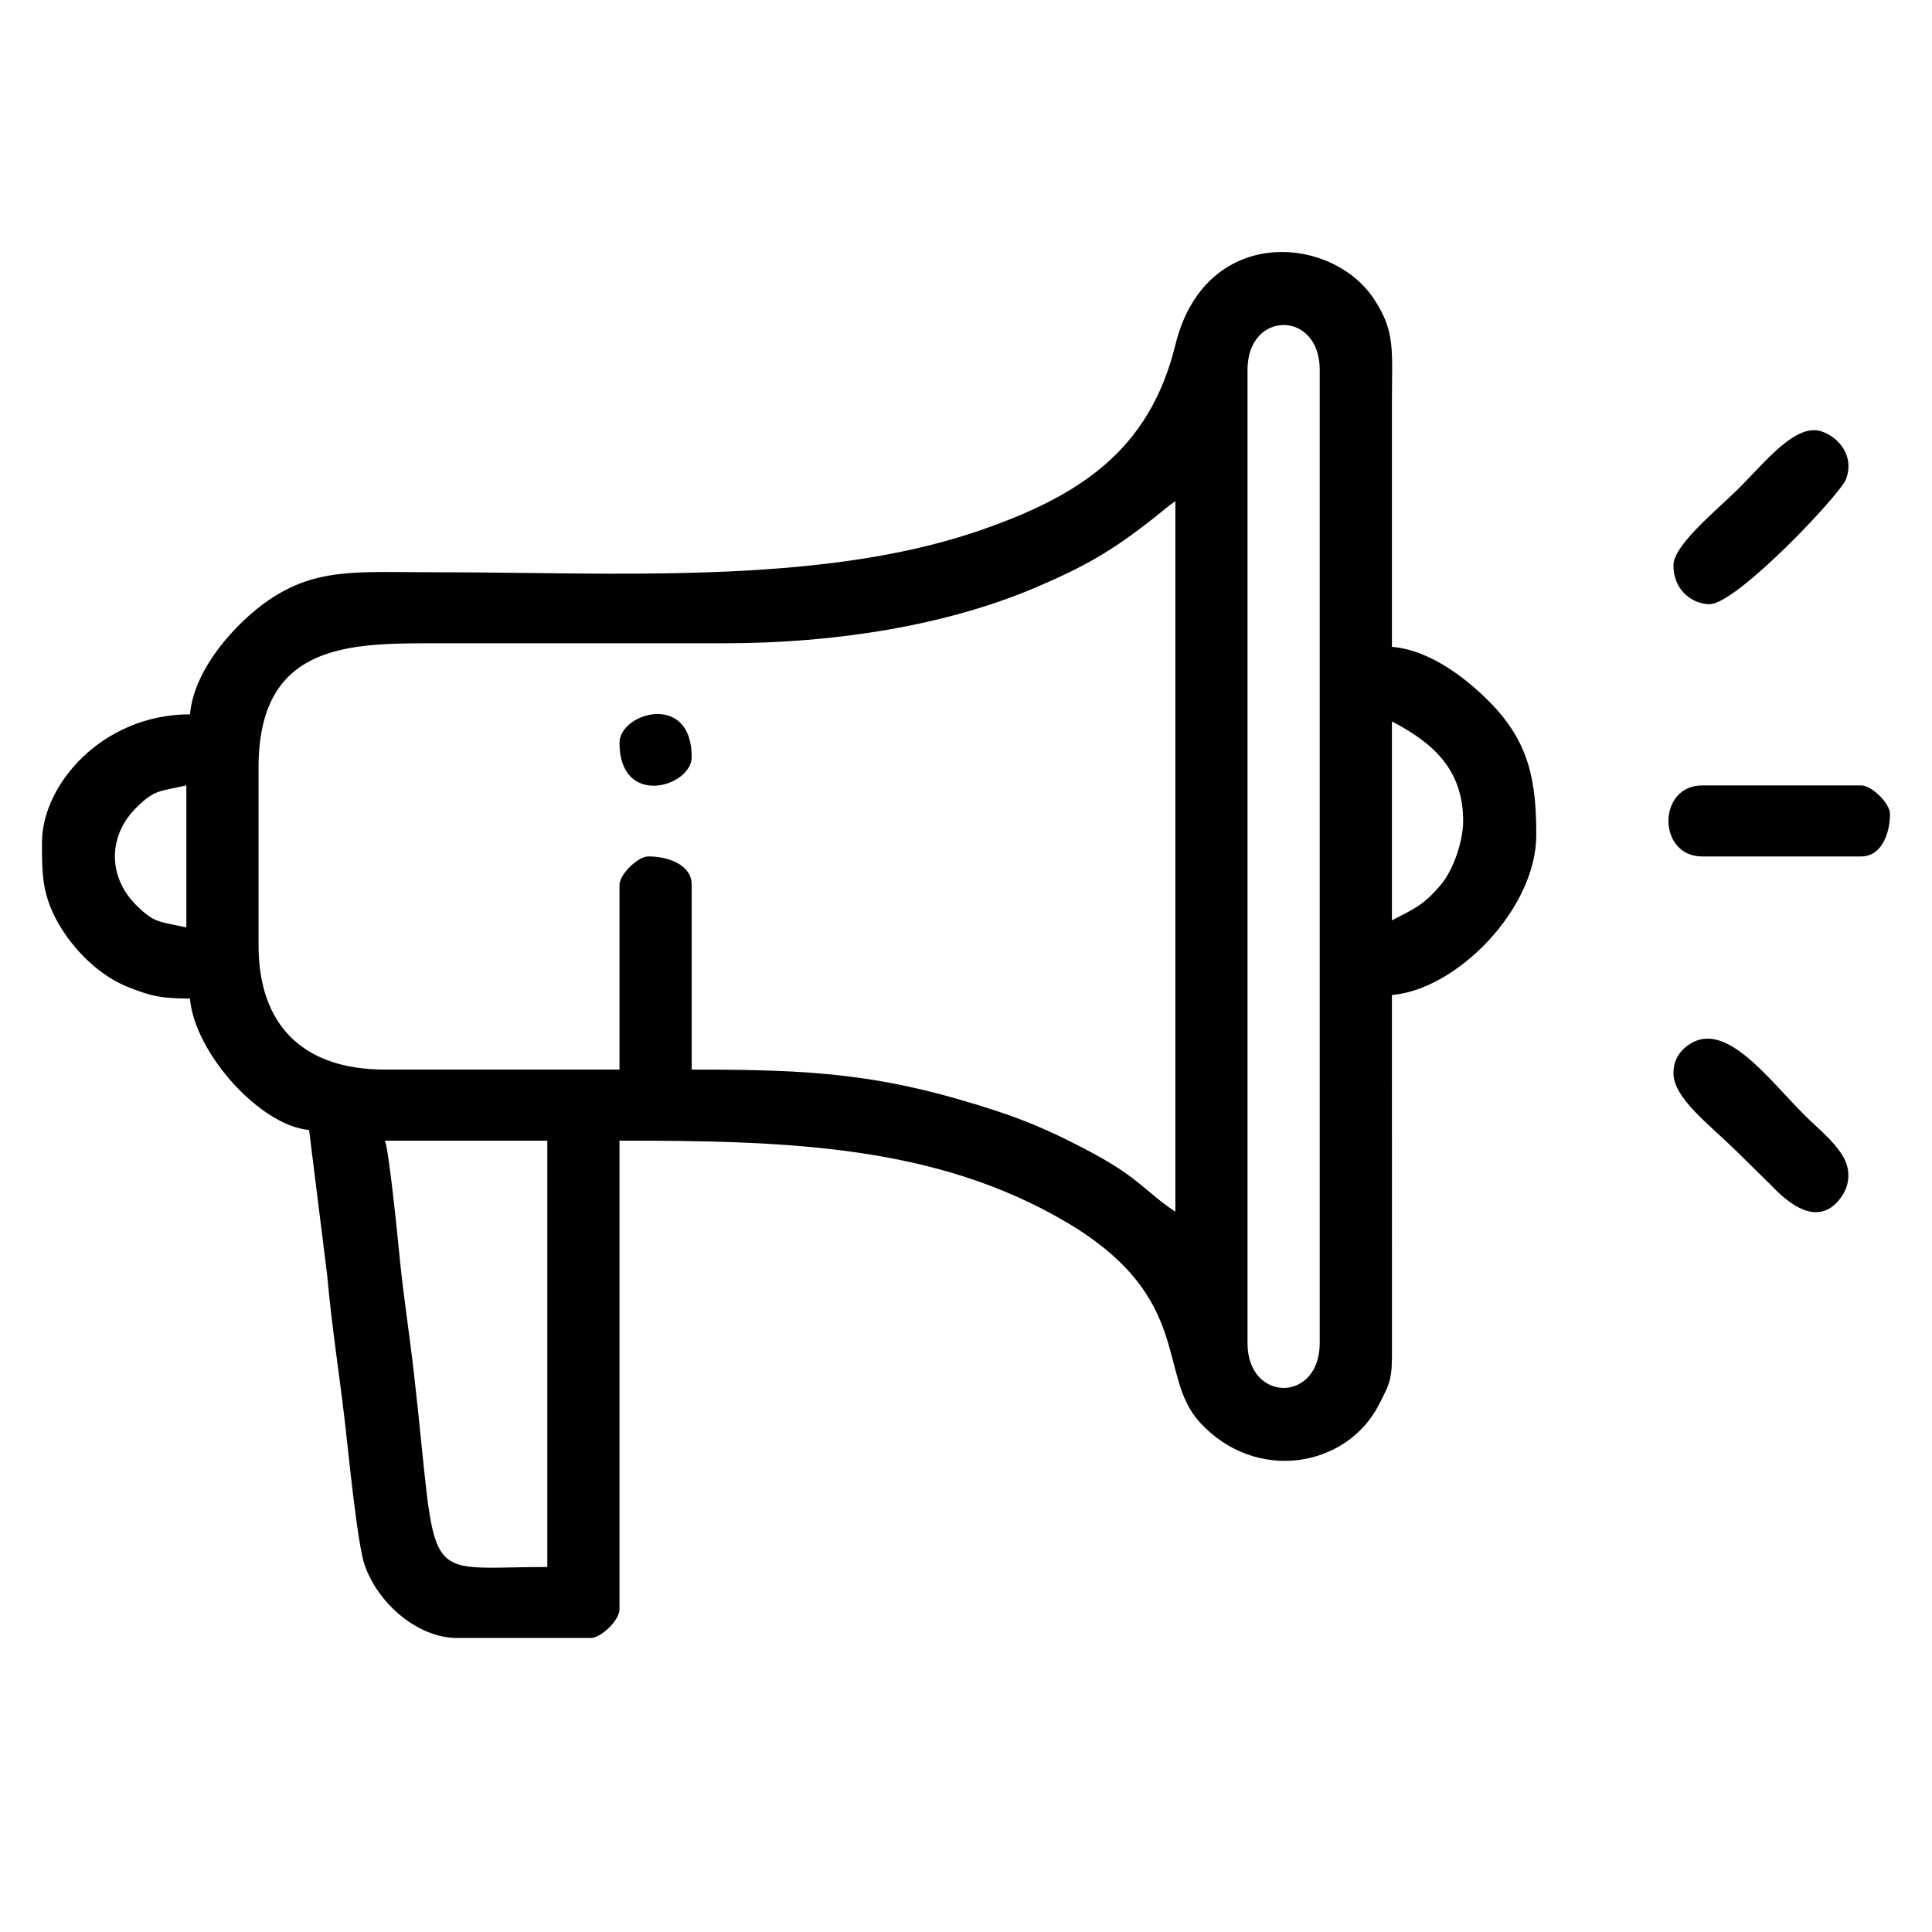
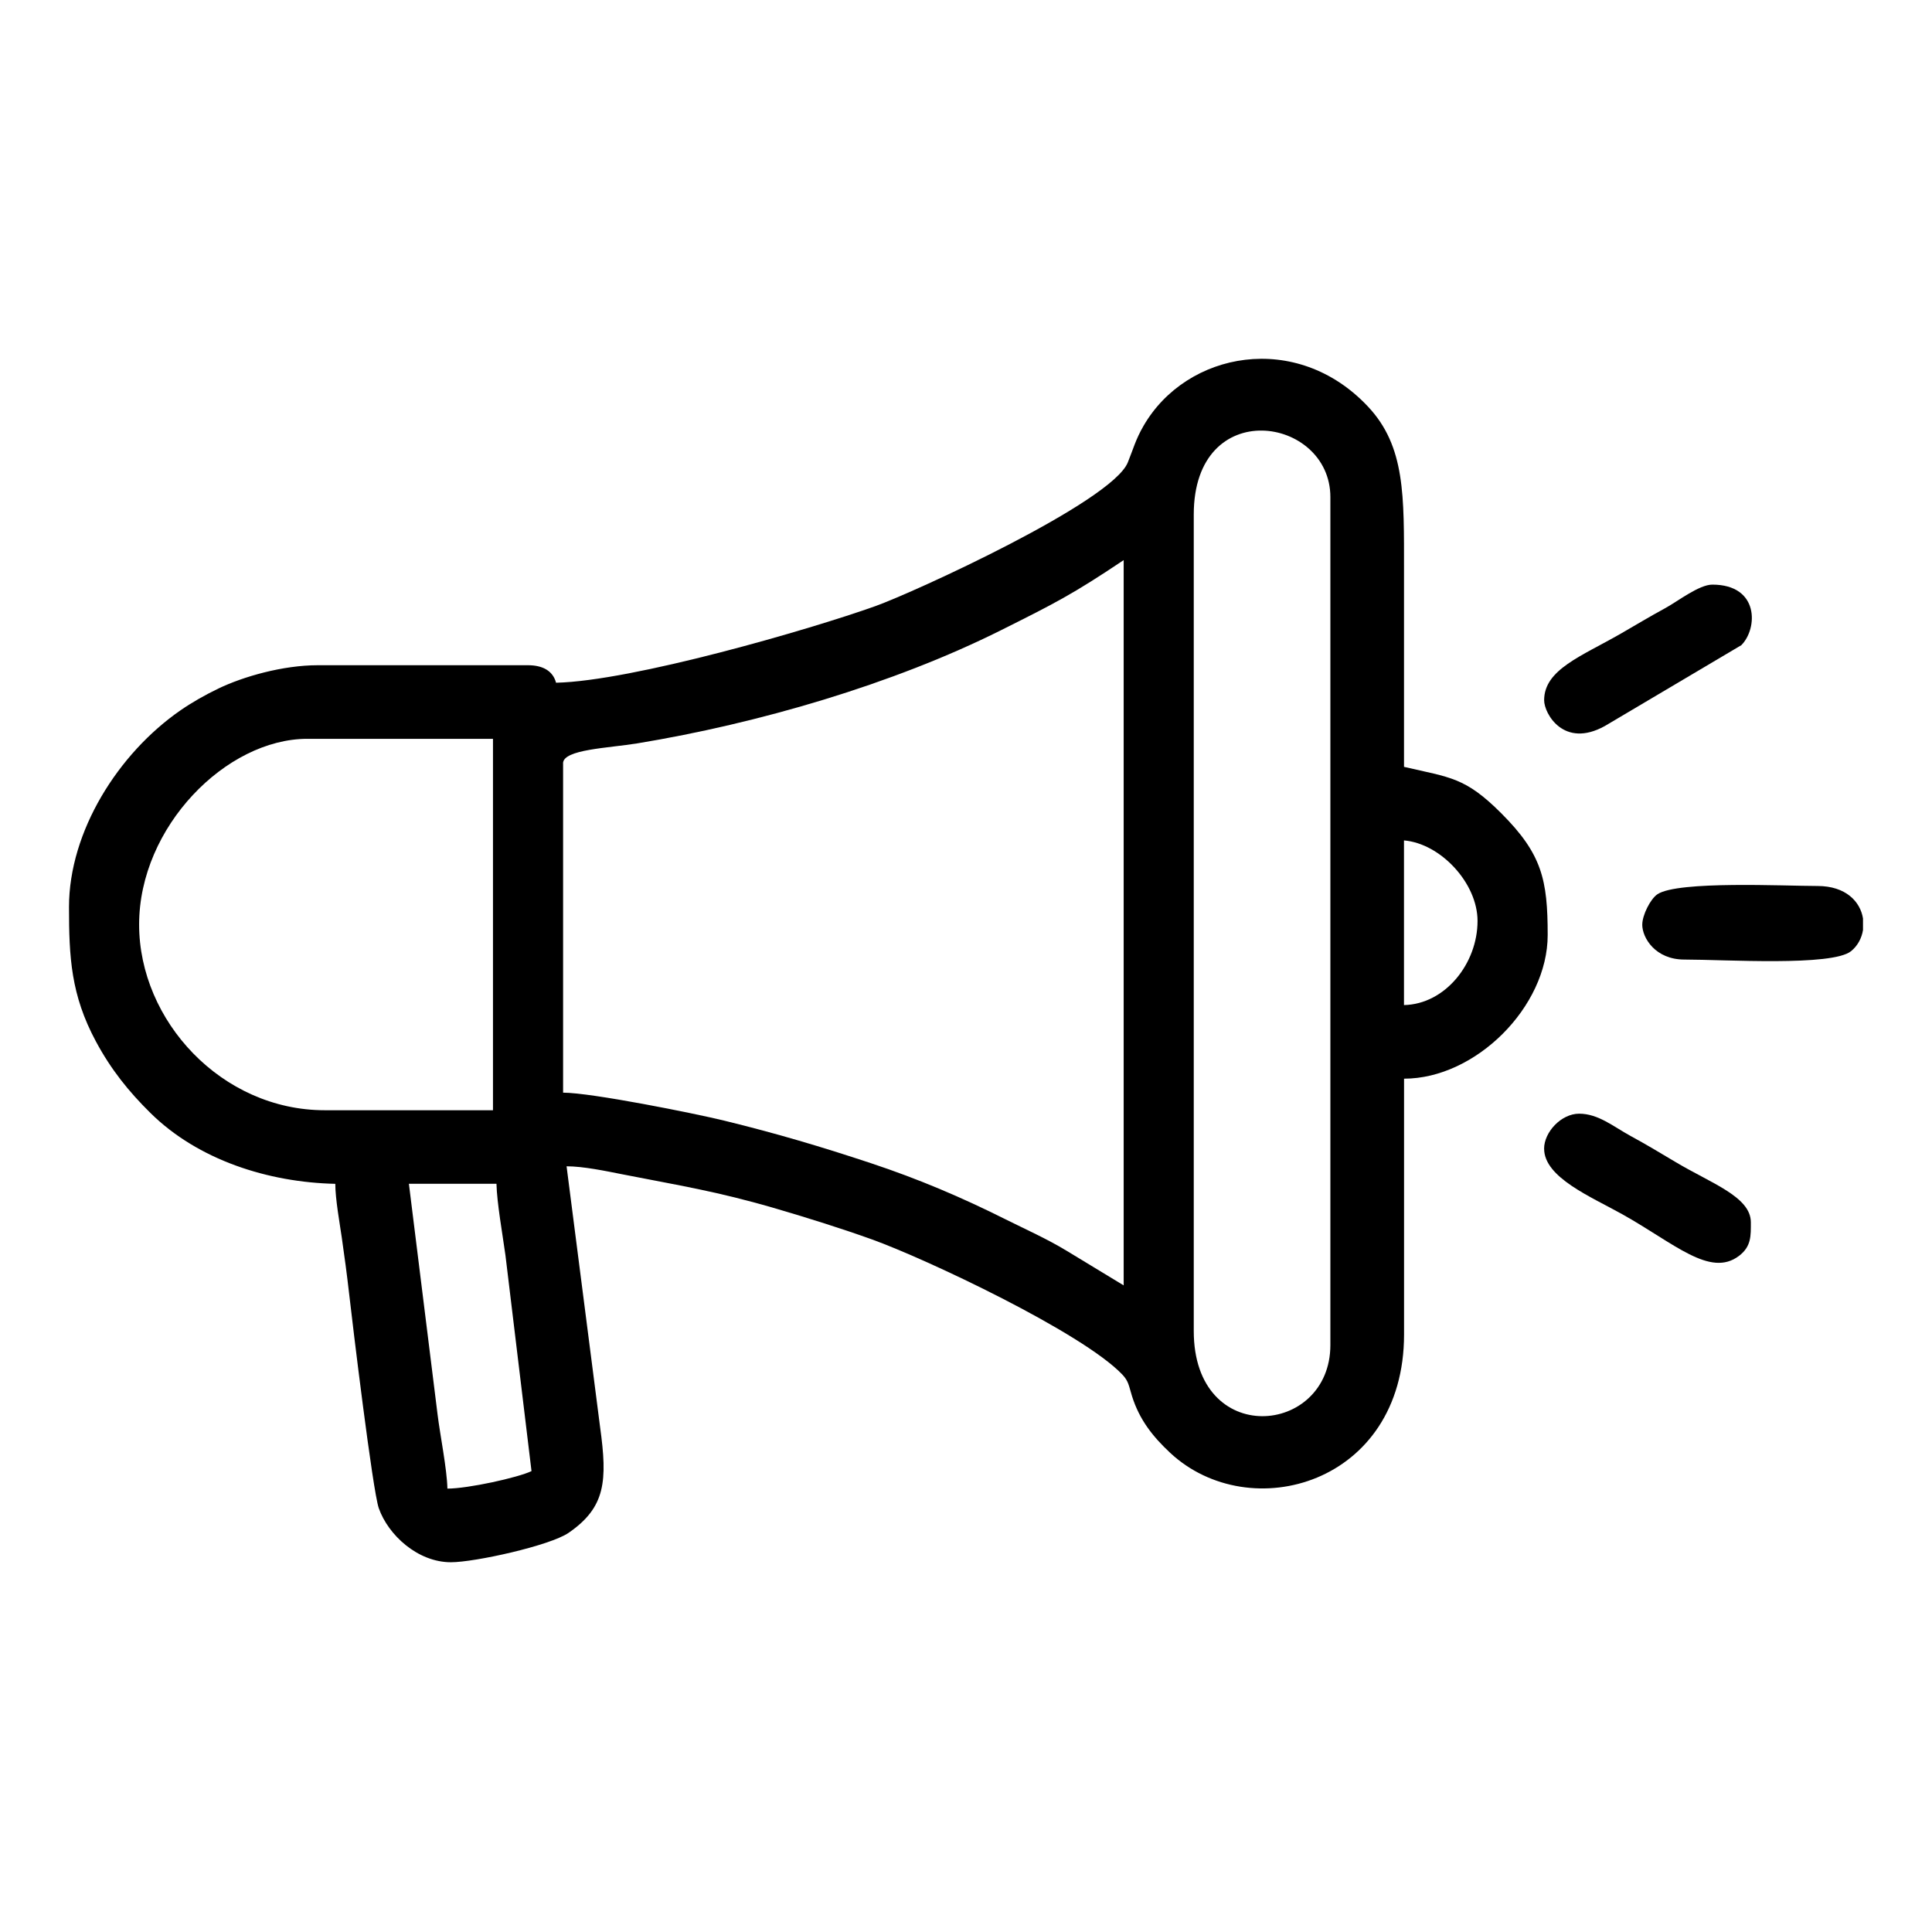
- <svg xmlns="http://www.w3.org/2000/svg" width="46" height="46" viewBox="0 0 46 46" fill="none">
-   <path fill-rule="evenodd" clip-rule="evenodd" d="M29.703 31.98V8.804C29.703 7.383 31.422 7.383 31.422 8.804V31.98C31.422 33.401 29.703 33.401 29.703 31.98ZM9.164 27.158H13.031V37.309C9.92 37.309 10.448 37.866 9.851 32.656C9.749 31.759 9.599 30.81 9.516 29.942C9.473 29.502 9.261 27.372 9.164 27.158V27.158ZM4.437 18.7V22.083C3.786 21.934 3.686 21.987 3.251 21.559C2.564 20.882 2.564 19.901 3.251 19.224C3.686 18.796 3.786 18.849 4.437 18.7V18.7ZM14.75 21.068V25.466H9.164C7.222 25.466 6.156 24.417 6.156 22.506V18.277C6.156 15.402 8.174 15.316 10.195 15.316C12.544 15.316 14.893 15.316 17.242 15.316C19.898 15.316 22.536 14.892 24.658 13.988C25.843 13.483 26.481 13.112 27.458 12.345C27.636 12.205 27.819 12.042 27.985 11.933V28.85C27.301 28.399 27.13 28.056 26.038 27.467C25.284 27.061 24.597 26.736 23.721 26.449C20.997 25.559 19.37 25.466 16.469 25.466V21.068C16.469 20.588 15.912 20.391 15.438 20.391C15.186 20.391 14.75 20.82 14.75 21.068L14.75 21.068ZM33.141 21.914V17.177C34.099 17.676 34.837 18.309 34.837 19.546C34.837 20.052 34.589 20.725 34.321 21.046C33.907 21.543 33.705 21.62 33.141 21.914ZM4.523 17.008C2.438 17.008 1 18.684 1 20.053V20.087V20.121V20.154C1 20.828 1.012 21.313 1.378 21.964C1.743 22.612 2.367 23.237 3.072 23.511C3.582 23.709 3.818 23.775 4.523 23.775C4.633 25.078 6.208 26.81 7.359 26.904L7.791 30.37C7.889 31.497 8.079 32.724 8.211 33.847C8.289 34.508 8.506 36.767 8.685 37.272C9.019 38.212 9.971 39 10.883 39H14.063C14.315 39 14.75 38.571 14.75 38.323V27.158C18.771 27.158 22.293 27.267 25.403 29.108C28.436 30.903 27.537 32.737 28.564 33.862C29.898 35.323 32.064 34.94 32.829 33.449C33.108 32.903 33.148 32.852 33.142 32.065L33.141 23.69C34.682 23.564 36.578 21.641 36.578 19.884C36.578 18.615 36.423 17.69 35.485 16.732C34.96 16.196 34.077 15.478 33.141 15.401C33.141 13.456 33.141 11.51 33.141 9.565C33.141 8.328 33.228 7.896 32.71 7.114C31.7 5.589 28.689 5.345 27.985 8.211C27.368 10.717 25.722 11.822 23.227 12.664C19.447 13.939 14.558 13.625 10.368 13.625C8.523 13.625 7.548 13.507 6.4 14.287C5.652 14.796 4.617 15.907 4.524 17.008L4.523 17.008Z" fill="black" />
-   <path fill-rule="evenodd" clip-rule="evenodd" d="M39.844 25.551C39.844 26.145 40.699 26.774 41.326 27.391C41.619 27.679 41.85 27.906 42.143 28.194C42.331 28.38 43.226 29.405 43.854 28.481C44.02 28.236 44.039 27.969 43.975 27.747C43.854 27.322 43.311 26.892 43.002 26.587C42.077 25.677 41.008 24.147 40.102 24.96C39.956 25.092 39.844 25.275 39.844 25.551L39.844 25.551Z" fill="black" />
-   <path fill-rule="evenodd" clip-rule="evenodd" d="M40.531 20.392H44.313C44.8 20.392 45 19.843 45 19.377C45 19.129 44.565 18.7 44.313 18.7H40.531C39.456 18.7 39.456 20.392 40.531 20.392V20.392Z" fill="black" />
-   <path fill-rule="evenodd" clip-rule="evenodd" d="M39.844 13.456C39.844 14.089 40.331 14.386 40.703 14.386C41.347 14.386 43.824 11.766 43.955 11.405C44.205 10.714 43.559 10.242 43.195 10.242C42.605 10.242 41.956 11.08 41.369 11.658C40.873 12.146 39.844 12.982 39.844 13.456V13.456Z" fill="black" />
-   <path fill-rule="evenodd" clip-rule="evenodd" d="M14.75 17.685C14.75 19.245 16.469 18.736 16.469 18.023C16.469 16.463 14.75 16.972 14.75 17.685Z" fill="black" />
+ <svg xmlns="http://www.w3.org/2000/svg" width="140" height="140" viewBox="0 0 140 140" fill="none">
+   <path fill-rule="evenodd" clip-rule="evenodd" d="M86.504 96.446V37.288C86.504 28.609 96.404 30.159 96.404 36.02V97.464C96.404 104.061 86.504 104.96 86.504 96.449V96.446ZM29.63 85.782H35.976C36.007 87.143 36.414 89.43 36.628 90.971L38.515 106.602C37.541 107.071 33.919 107.87 32.421 107.87C32.39 106.447 31.883 103.945 31.707 102.491L29.63 85.78V85.782ZM40.801 55.314C40.801 54.298 44.101 54.211 46.207 53.863C54.945 52.422 64.699 49.587 72.54 45.666C76.466 43.702 77.714 43.073 81.426 40.588V93.144L77.317 90.651C75.85 89.76 74.309 89.079 72.793 88.321C69.695 86.772 66.576 85.439 63.114 84.29C59.551 83.109 56.322 82.145 52.486 81.207C50.292 80.671 42.838 79.178 40.804 79.178V55.312L40.801 55.314ZM10.081 66.994C10.081 59.915 16.396 53.538 22.268 53.538H35.723V80.452H23.536C16.061 80.452 10.081 73.969 10.081 66.996V66.994ZM101.738 72.832V60.9C104.388 61.122 107.068 63.991 107.068 66.738C107.068 69.808 104.738 72.765 101.738 72.832ZM40.294 49.473C40.059 48.594 39.301 48.205 38.262 48.205H23.028C20.484 48.205 17.623 49.03 15.829 49.893C14.849 50.365 13.919 50.893 13.086 51.468C8.565 54.592 5 60.253 5 65.725C5 69.357 5.137 72.09 6.946 75.459C8.047 77.51 9.323 79.091 10.898 80.647C14.352 84.06 19.438 85.677 24.297 85.785C24.297 86.878 24.619 88.656 24.761 89.638C24.962 91.03 25.142 92.368 25.291 93.678C25.549 95.954 27.003 108.02 27.449 109.293C28.13 111.229 30.264 113.206 32.676 113.206C34.414 113.206 39.861 112 41.206 111.072C43.884 109.226 44.026 107.326 43.485 103.414L41.056 84.514C42.268 84.514 43.895 84.857 45.054 85.086C49.225 85.909 51.911 86.313 56.262 87.589C58.587 88.272 60.959 89.015 63.181 89.811C67.063 91.206 78.392 96.536 81.322 99.599C81.794 100.094 81.794 100.416 82.031 101.174C82.57 102.883 83.534 104.099 84.789 105.272C90.561 110.659 101.743 107.548 101.743 96.699V78.165C106.934 78.165 112.151 72.958 112.151 67.757C112.151 63.746 111.739 61.885 108.788 58.933C106.161 56.306 105.099 56.353 101.74 55.569C101.74 50.829 101.74 46.091 101.74 41.351C101.74 35.938 101.841 32.36 99.142 29.476C93.966 23.946 85.983 25.467 82.867 30.855C82.284 31.862 82.121 32.538 81.722 33.517C80.549 36.386 66.192 42.936 63.436 43.921C58.649 45.632 45.789 49.352 40.299 49.473H40.294Z" fill="black" />
+   <path fill-rule="evenodd" clip-rule="evenodd" d="M111.894 83.243C111.894 85.326 115.299 86.726 117.557 87.989C121.328 90.097 123.913 92.593 126.009 91.01C126.916 90.324 126.873 89.546 126.873 88.574C126.873 86.71 123.978 85.746 121.367 84.176C120.245 83.504 119.305 82.942 118.152 82.313C116.915 81.637 115.819 80.702 114.43 80.702C113.131 80.702 111.891 82.037 111.891 83.241L111.894 83.243Z" fill="black" />
+   <path fill-rule="evenodd" clip-rule="evenodd" d="M111.894 50.744C111.894 51.703 113.314 54.265 116.296 52.608L126.184 46.751C127.383 45.55 127.494 42.364 124.081 42.364C123.122 42.364 121.573 43.575 120.694 44.055C119.518 44.694 118.534 45.292 117.466 45.906C114.603 47.555 111.894 48.509 111.894 50.744Z" fill="black" />
+   <path fill-rule="evenodd" clip-rule="evenodd" d="M119.003 66.993C119.003 67.981 119.97 69.533 122.05 69.533C125.006 69.533 132.765 70.038 134.136 68.924C134.611 68.538 134.905 67.986 135 67.393V66.555C134.807 65.339 133.758 64.202 131.701 64.202C129.316 64.202 121.593 63.813 120.109 64.797C119.588 65.143 119.006 66.323 119.006 66.996L119.003 66.993Z" fill="black" />
</svg>
